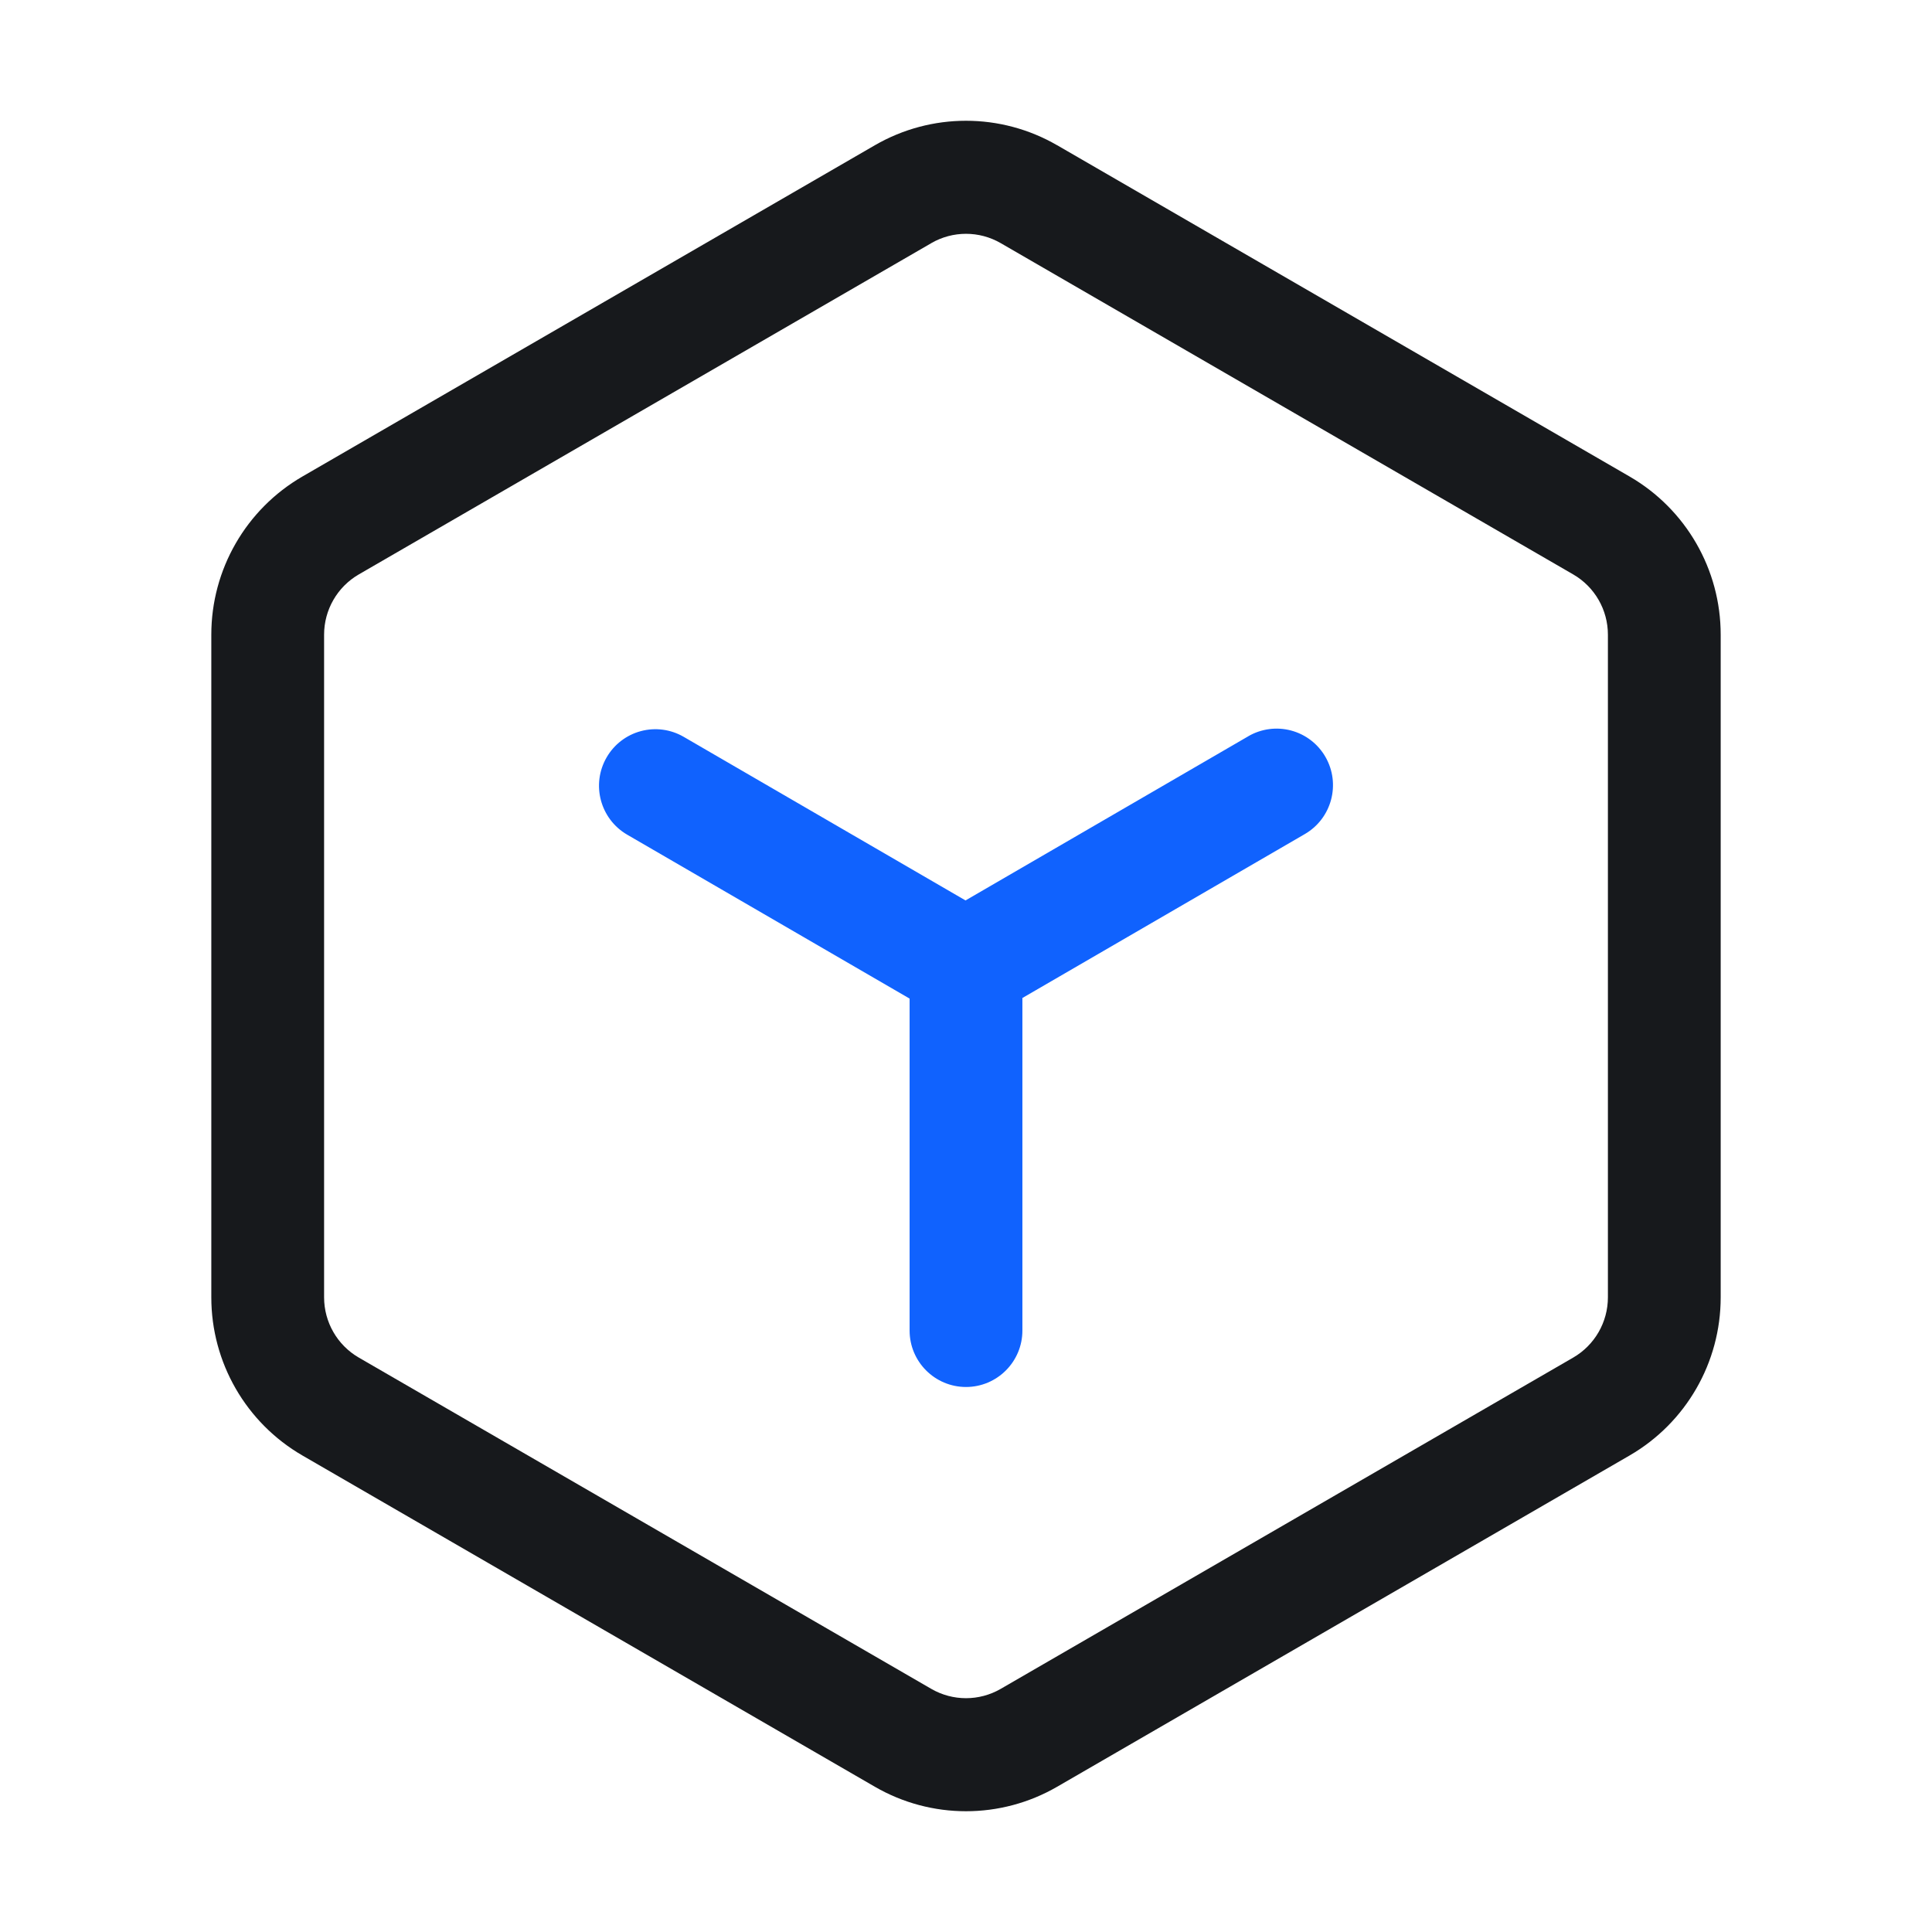
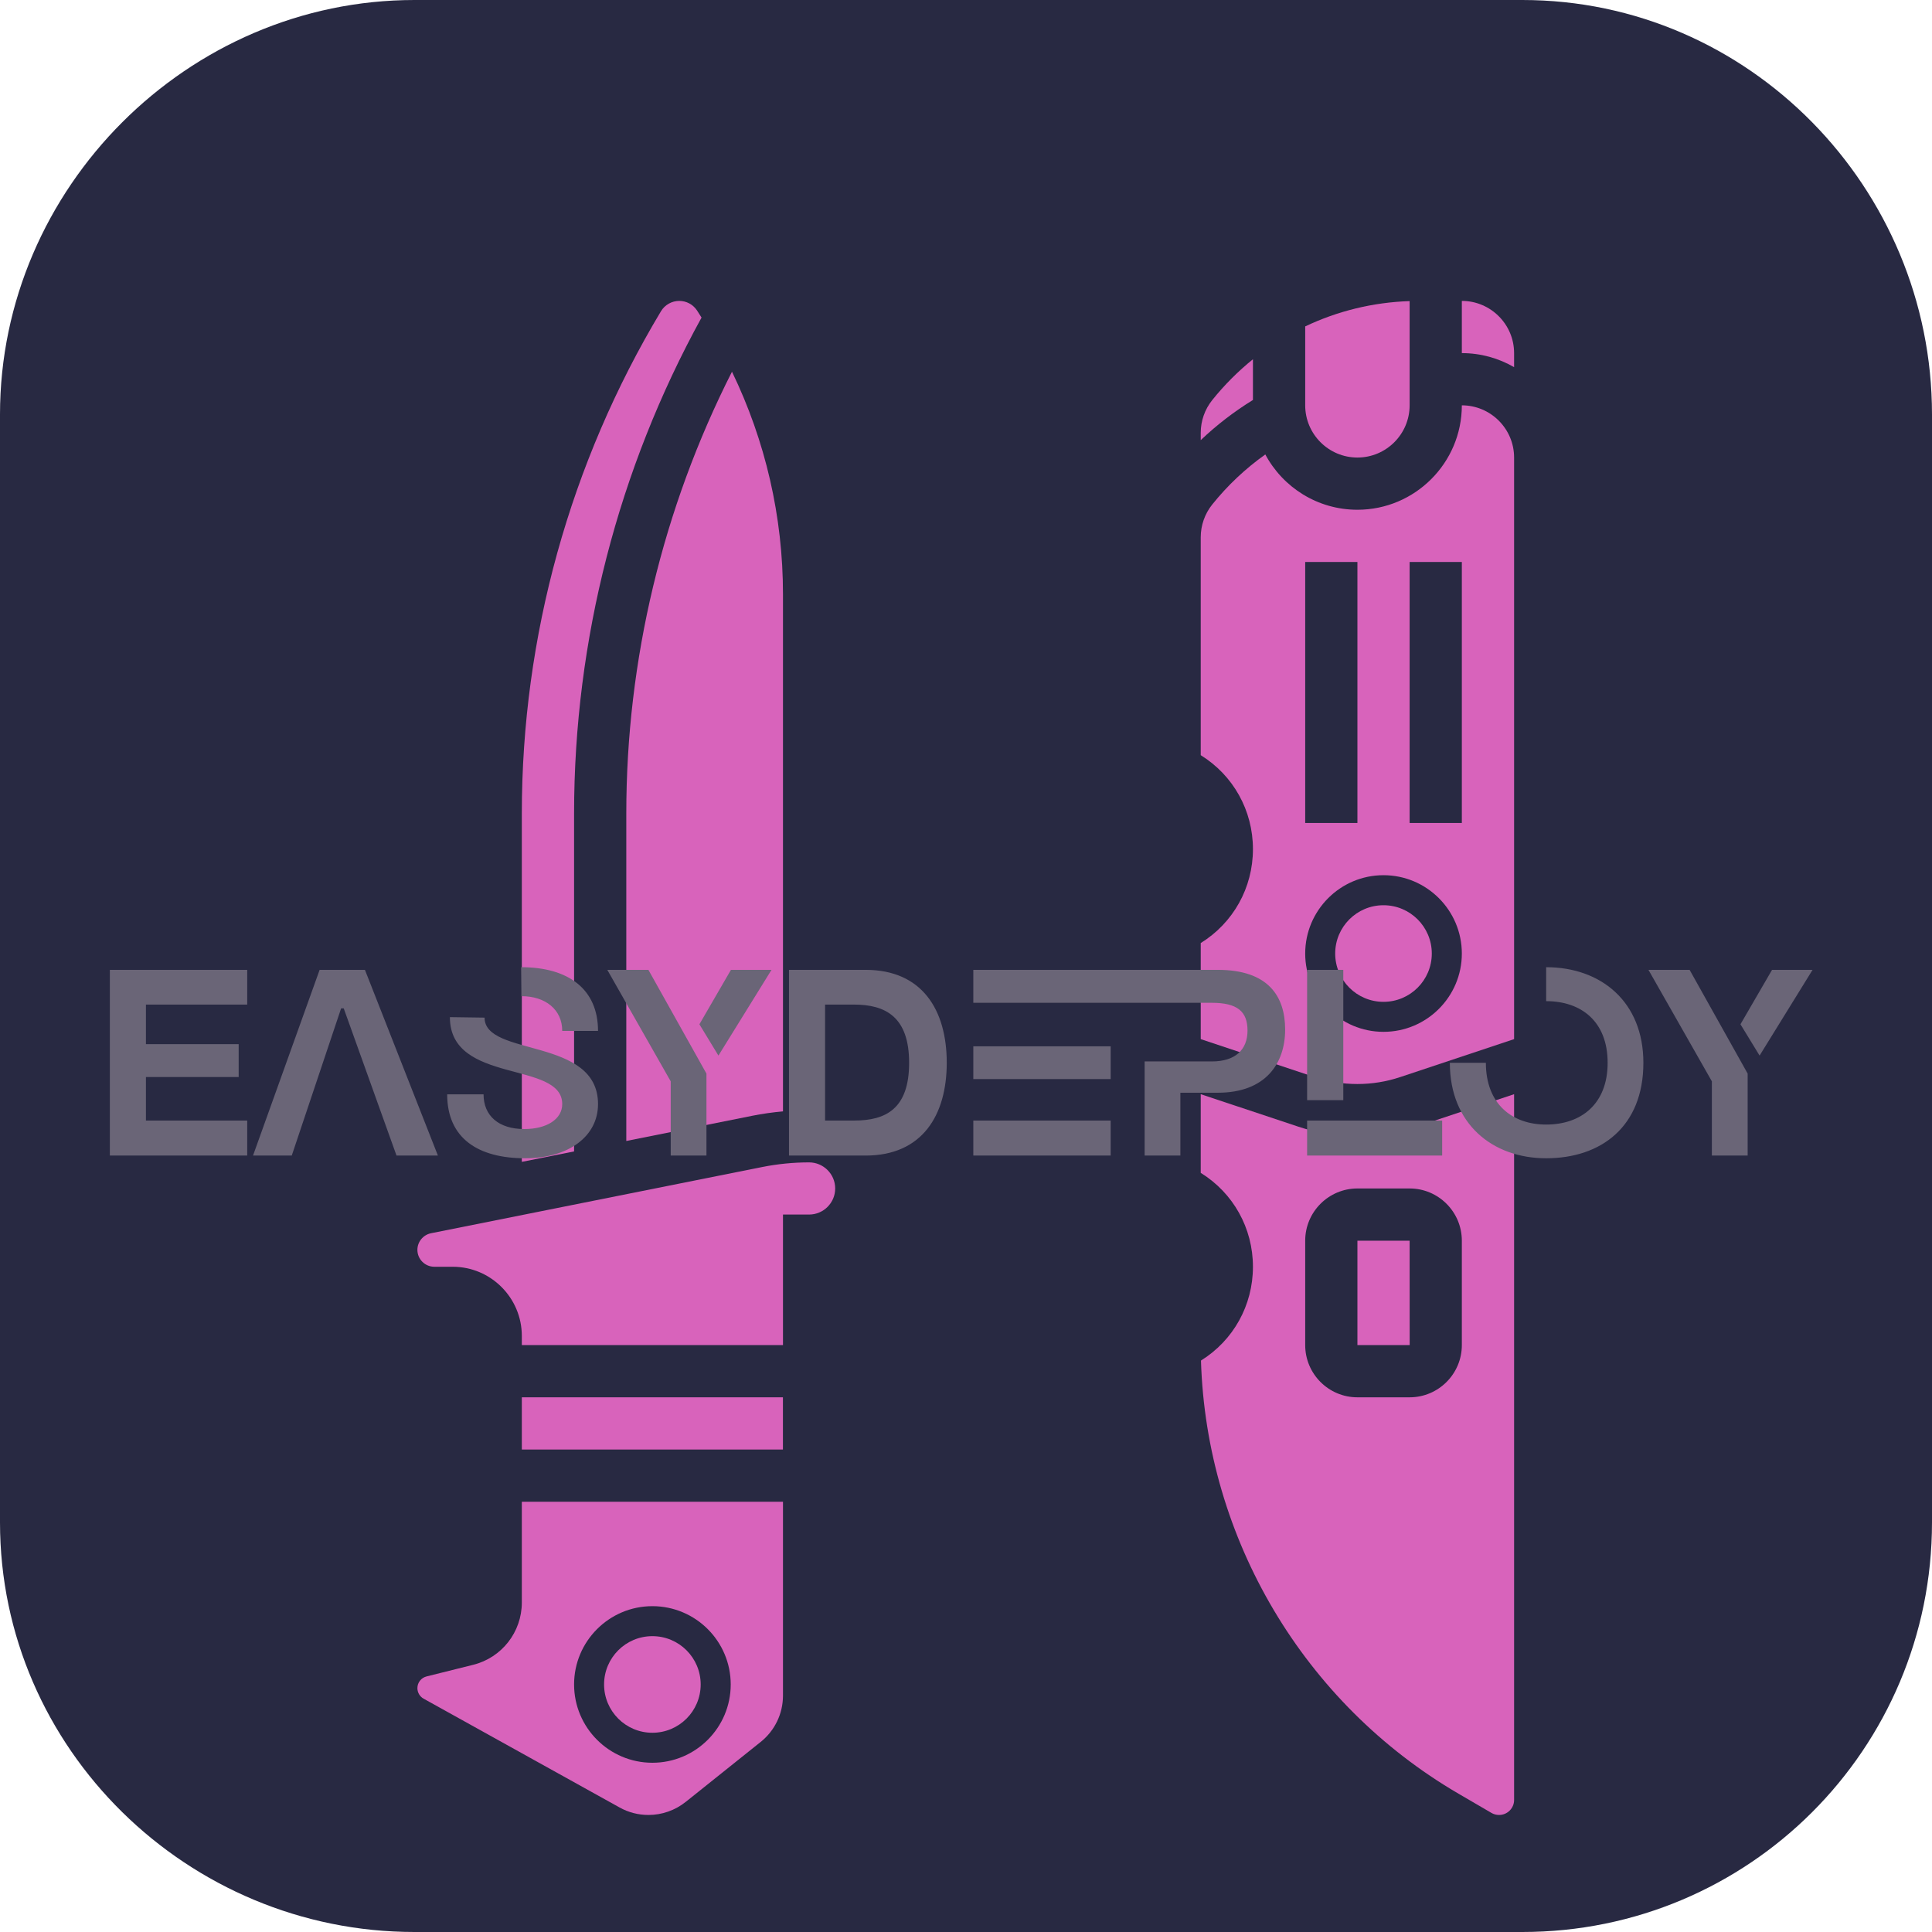
- <svg xmlns="http://www.w3.org/2000/svg" class="icons" width="40px" height="40.00px" viewBox="0 0 1024 1024" version="1.1">
-   <path d="M560.288 76.96l303.424 175.6A96.848 96.848 0 0 1 912 336.4v351.2a96.848 96.848 0 0 1-48.288 83.84L560.288 947.024a96.384 96.384 0 0 1-96.576 0L160.288 771.44A96.848 96.848 0 0 1 112 687.6v-351.2a96.848 96.848 0 0 1 48.288-83.84L463.712 76.976a96.384 96.384 0 0 1 96.576 0zM493.6 128.88L190.176 304.448a36.912 36.912 0 0 0-18.4 31.952v351.2c0 13.184 7.008 25.36 18.4 31.952L493.6 895.136a36.736 36.736 0 0 0 36.8 0l303.424-175.584a36.912 36.912 0 0 0 18.4-31.952v-351.2c0-13.184-7.008-25.36-18.4-31.952L530.4 128.864a36.736 36.736 0 0 0-36.8 0z" fill="#17191C" />
-   <path d="M661.648 390.208a29.856 29.856 0 0 1 40.832 10.912c8.272 14.32 3.408 32.64-10.88 40.944l-149.712 86.896v176.208A29.92 29.92 0 0 1 512 735.136a29.92 29.92 0 0 1-29.888-29.968V529.28l-149.712-86.896a30 30 0 0 1-10.88-40.944 29.84 29.84 0 0 1 40.832-10.912l149.392 86.72 149.904-87.024z" fill="#1062FE" />
+ <svg xmlns="http://www.w3.org/2000/svg" width="40px" height="40px" viewBox="0 0 40 40" version="1.1">
+   <g id="页面-1" stroke="none" stroke-width="1" fill="none" fill-rule="evenodd">
+     <g id="logo3-换色-40" fill-rule="nonzero">
+       <path d="M31.52,0 L8.58,0 C3.89,0 0,3.89 0,8.58 L0,31.52 C0,36.21 3.89,40 8.58,40 L31.52,40 C36.21,40 40,36.21 40,31.52 L40,8.58 C40,3.89 36.21,0 31.52,0 Z" id="路径" fill="#282942" />
+       <g id="编组" transform="translate(8.641815, 6.229913)" fill="#D863BB">
+         <rect id="矩形" x="2.162" y="22.7" width="5.406" height="1.081" />
+         <path d="M8.109,17.836 C7.786,17.836 7.461,17.868 7.144,17.931 L0.282,19.303 C0.119,19.336 0,19.48 0,19.647 C0,19.84 0.157,19.997 0.351,19.997 L0.731,19.997 C1.52,19.997 2.162,20.64 2.162,21.429 L2.162,21.619 L7.569,21.619 L7.569,18.916 L8.109,18.916 C8.407,18.916 8.65,18.674 8.65,18.376 C8.65,18.078 8.407,17.836 8.109,17.836 Z" id="路径" />
+         <path d="M3.244,10.611 C3.244,7.026 4.156,3.484 5.883,0.345 C5.852,0.295 5.821,0.245 5.788,0.196 C5.706,0.073 5.569,0 5.421,0 C5.267,0 5.122,0.082 5.043,0.214 C3.159,3.354 2.162,6.95 2.162,10.611 L2.162,17.825 L3.244,17.609 L3.244,10.611 Z" id="路径" />
+         <ellipse id="椭圆形" cx="4.865" cy="28.645" rx="1" ry="1" />
+         <path d="M2.162,26.948 C2.162,27.559 1.748,28.09 1.155,28.238 L0.189,28.479 C0.078,28.507 0,28.606 0,28.721 C0,28.811 0.049,28.895 0.128,28.939 L4.186,31.192 C4.368,31.294 4.575,31.347 4.784,31.347 C5.063,31.347 5.336,31.251 5.554,31.077 L7.106,29.836 C7.4,29.601 7.569,29.25 7.569,28.874 L7.569,24.862 L2.162,24.862 L2.162,26.948 Z M4.865,27.024 C5.76,27.024 6.487,27.751 6.487,28.645 C6.487,29.539 5.76,30.266 4.865,30.266 C3.971,30.266 3.244,29.539 3.244,28.645 C3.244,27.751 3.971,27.024 4.865,27.024 Z" id="形状" />
+         <path d="M4.325,17.393 L6.932,16.871 C7.142,16.829 7.355,16.799 7.569,16.78 L7.569,6.074 C7.569,4.466 7.206,2.898 6.513,1.466 C5.079,4.294 4.325,7.435 4.325,10.611 L4.325,17.393 Z" id="路径" />
+         <path d="M19.462,19.457 L19.462,21.619 L20.543,21.619 C20.544,21.619 20.544,21.619 20.544,21.619 L20.543,19.457 L19.462,19.457 Z" id="路径" />
+         <path d="M17.299,1.208 C16.992,1.456 16.708,1.739 16.455,2.055 C16.302,2.246 16.218,2.486 16.218,2.731 L16.218,2.883 C16.548,2.569 16.909,2.291 17.299,2.051 L17.299,1.208 Z" id="路径" />
+         <path d="M21.624,2.162 C21.624,3.354 20.654,4.324 19.462,4.324 C18.637,4.324 17.919,3.86 17.555,3.179 C17.143,3.472 16.774,3.819 16.455,4.217 C16.302,4.408 16.218,4.648 16.218,4.893 L16.218,9.405 C16.89,9.821 17.299,10.548 17.299,11.35 C17.299,12.152 16.89,12.879 16.218,13.295 L16.218,15.284 L18.579,16.071 C19.15,16.261 19.774,16.261 20.344,16.071 L22.706,15.284 L22.706,3.243 C22.706,2.647 22.22,2.162 21.624,2.162 Z M18.381,5.405 L19.462,5.405 L19.462,10.809 L18.381,10.809 L18.381,5.405 Z M20.002,15.133 C19.108,15.133 18.381,14.406 18.381,13.512 C18.381,12.618 19.108,11.89 20.002,11.89 C20.897,11.89 21.624,12.618 21.624,13.512 C21.624,14.406 20.897,15.133 20.002,15.133 Z M21.624,10.809 L20.543,10.809 L20.543,5.405 L21.624,5.405 L21.624,10.809 Z" id="形状" />
+         <path d="M21.624,0 L21.624,1.081 C22.018,1.081 22.387,1.187 22.706,1.372 L22.706,1.081 C22.706,0.485 22.22,0 21.624,0 Z" id="路径" />
+         <path d="M19.462,17.295 C19.045,17.295 18.633,17.228 18.237,17.096 L16.218,16.424 L16.218,18.053 C16.89,18.468 17.299,19.196 17.299,19.997 C17.299,20.797 16.892,21.523 16.223,21.939 C16.334,25.627 18.355,29.04 21.554,30.906 L22.238,31.305 C22.286,31.333 22.34,31.347 22.395,31.347 C22.566,31.347 22.706,31.208 22.706,31.037 L22.706,16.424 L20.686,17.096 C20.291,17.228 19.879,17.295 19.462,17.295 Z M21.624,19.457 L21.624,21.619 C21.624,22.215 21.139,22.7 20.543,22.7 L19.462,22.7 C18.866,22.7 18.381,22.215 18.381,21.619 L18.381,19.457 C18.381,18.861 18.866,18.376 19.462,18.376 L20.543,18.376 C21.139,18.376 21.624,18.861 21.624,19.457 Z" id="形状" />
+         <path d="M19.462,3.243 C20.058,3.243 20.543,2.758 20.543,2.162 L20.543,0.004 C19.783,0.029 19.049,0.21 18.381,0.528 L18.381,2.162 C18.381,2.758 18.866,3.243 19.462,3.243 Z" id="路径" />
+         <ellipse id="椭圆形" cx="20.002" cy="13.512" rx="1" ry="1" />
+       </g>
+       <g id="文字" transform="translate(2.274413, 20.02472)" fill="#6A6577">
+         <path d="M0,3.9 L2.844,3.9 L2.844,3.175 L0.747,3.175 L0.747,2.274 L2.667,2.274 L2.667,1.593 L0.747,1.593 L0.747,0.774 L2.844,0.774 L2.844,0.055 L0,0.055 L0,3.9 Z M5.281,0.055 L4.343,0.055 L2.964,3.9 L3.766,3.9 L4.788,0.852 L4.842,0.852 L5.935,3.9 L6.792,3.9 L5.281,0.055 Z M8.521,0.6 C9.02,0.6 9.366,0.879 9.366,1.319 L10.107,1.319 C10.107,0.458 9.499,0 8.515,0 L8.521,0.6 Z M7.04,1.034 C7.04,2.434 9.366,1.929 9.366,2.834 C9.366,3.147 9.044,3.351 8.582,3.351 C8.049,3.351 7.737,3.076 7.737,2.632 L6.984,2.632 C6.984,3.544 7.626,3.956 8.598,3.956 C9.487,3.956 10.107,3.51 10.107,2.834 C10.107,1.44 7.758,1.862 7.758,1.044 L7.04,1.034 Z M12.352,2.203 L11.15,0.055 L10.299,0.055 L11.612,2.363 L11.612,3.9 L12.352,3.9 L12.352,2.203 Z M12.6,1.83 L13.699,0.055 L12.859,0.055 L12.206,1.182 L12.6,1.83 Z M14.061,0.055 L14.061,3.9 L15.647,3.9 C16.818,3.9 17.327,3.066 17.327,1.979 C17.327,0.885 16.818,0.055 15.647,0.055 L14.061,0.055 Z M15.406,0.774 C16.059,0.774 16.548,1.028 16.548,1.979 C16.548,2.933 16.065,3.175 15.412,3.175 L14.808,3.175 L14.808,0.774 L15.406,0.774 Z M22.939,2.599 C23.927,2.599 24.333,1.995 24.333,1.291 C24.333,0.6 23.982,0.055 22.939,0.055 L17.877,0.055 L17.877,0.737 L22.812,0.737 C23.341,0.737 23.554,0.913 23.554,1.313 C23.554,1.713 23.295,1.951 22.818,1.951 L21.424,1.951 L21.424,3.9 L22.164,3.9 L22.164,2.599 L22.939,2.599 Z M20.721,2.317 L20.721,1.638 L17.877,1.638 L17.877,2.317 L20.721,2.317 Z M17.877,3.9 L20.721,3.9 L20.721,3.175 L17.877,3.175 L17.877,3.9 Z M25.537,2.753 L25.537,0.055 L24.788,0.055 L24.788,2.753 L25.537,2.753 Z M24.788,3.9 L27.584,3.9 L27.584,3.175 L24.788,3.175 L24.788,3.9 Z M29.737,0 L29.737,0.703 C30.461,0.703 31.01,1.121 31.01,1.979 C31.01,2.834 30.461,3.258 29.737,3.258 C29.034,3.258 28.489,2.834 28.489,1.979 C28.489,1.979 27.743,1.979 27.743,1.979 C27.743,3.246 28.628,3.956 29.737,3.956 C30.873,3.956 31.75,3.302 31.75,1.979 C31.75,0.715 30.873,0 29.737,0 Z M33.909,2.203 L32.707,0.055 L31.855,0.055 L33.168,2.363 L33.168,3.9 L33.909,3.9 L33.909,2.203 Z M34.156,1.83 L35.253,0.055 L34.414,0.055 L33.76,1.182 L34.156,1.83 Z" id="形状" />
+       </g>
+     </g>
+   </g>
</svg>
